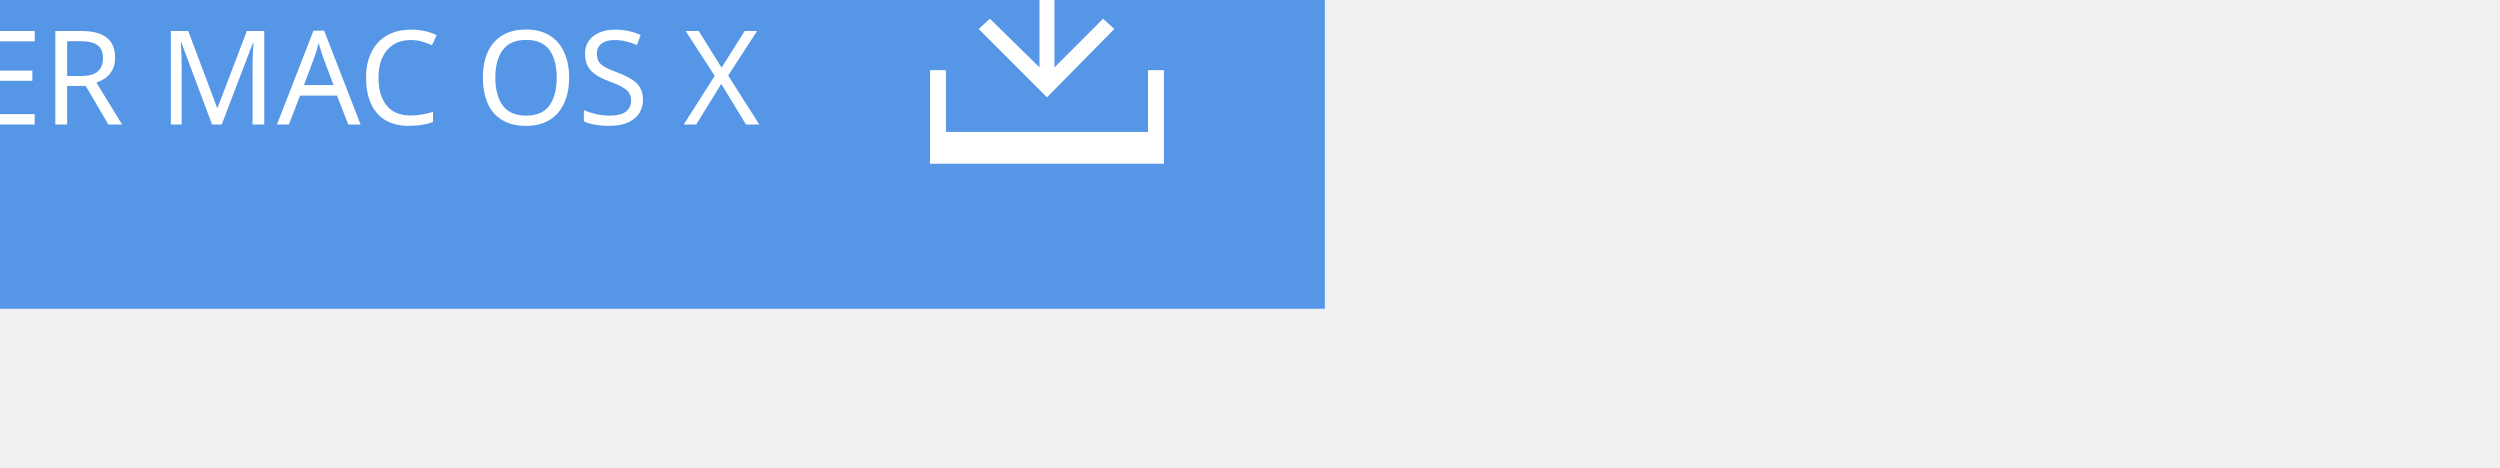
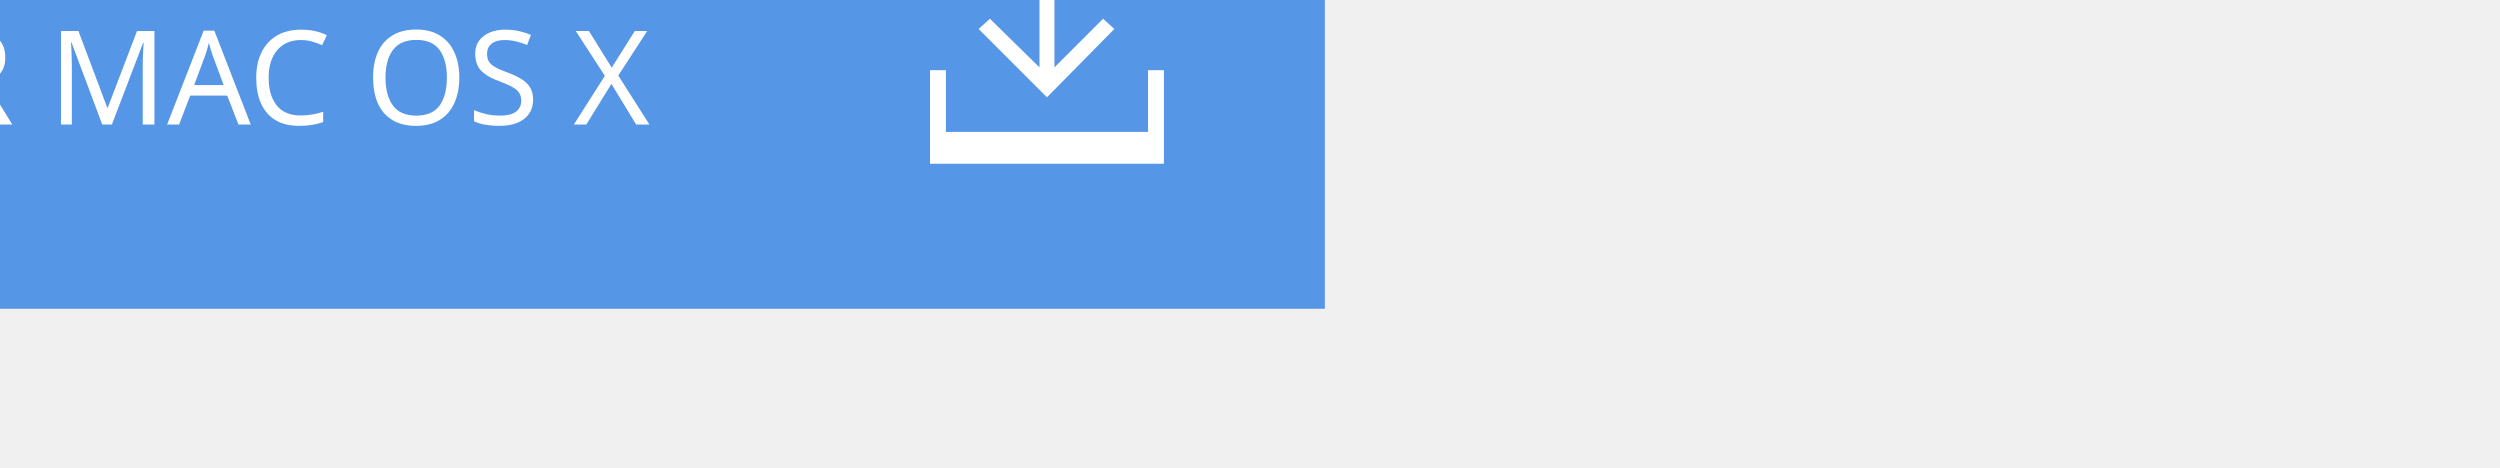
<svg xmlns="http://www.w3.org/2000/svg" version="1.1" id="Layer_1" x="0px" y="0px" width="267.2px" height="50px" viewBox="0 0 267.2 50" enable-background="new 0 0 267.2 50" xml:space="preserve">
  <rect x="-125.6" y="-17" fill="#5596E6" width="267.2" height="50" />
-   <text transform="matrix(1 0 0 1 -121.627 13.3105)" fill="#FFFFFF" font-family="'ArialMT'" font-size="14">SCARICAMENTO PER MAC OS X</text>
+   <text transform="matrix(1 0 0 1 -108.627 13.3105)" fill="#FFFFFF" font-family="'ArialMT'" font-size="14">DOWNLOAD PER MAC OS X</text>
  <g>
    <polygon fill="#FFFFFF" points="119.1,3.1 117.9,2 112.7,7.2 112.7,-6.7 111.1,-6.7 111.1,7.2 105.8,2 104.6,3.1 111.9,10.4  " />
    <polygon fill="#FFFFFF" points="122.7,7.5 122.7,14.1 101.1,14.1 101.1,7.5 99.4,7.5 99.4,14.1 99.4,17.5 101.1,17.5 122.7,17.5    124.4,17.5 124.4,14.1 124.4,7.5  " />
  </g>
</svg>
